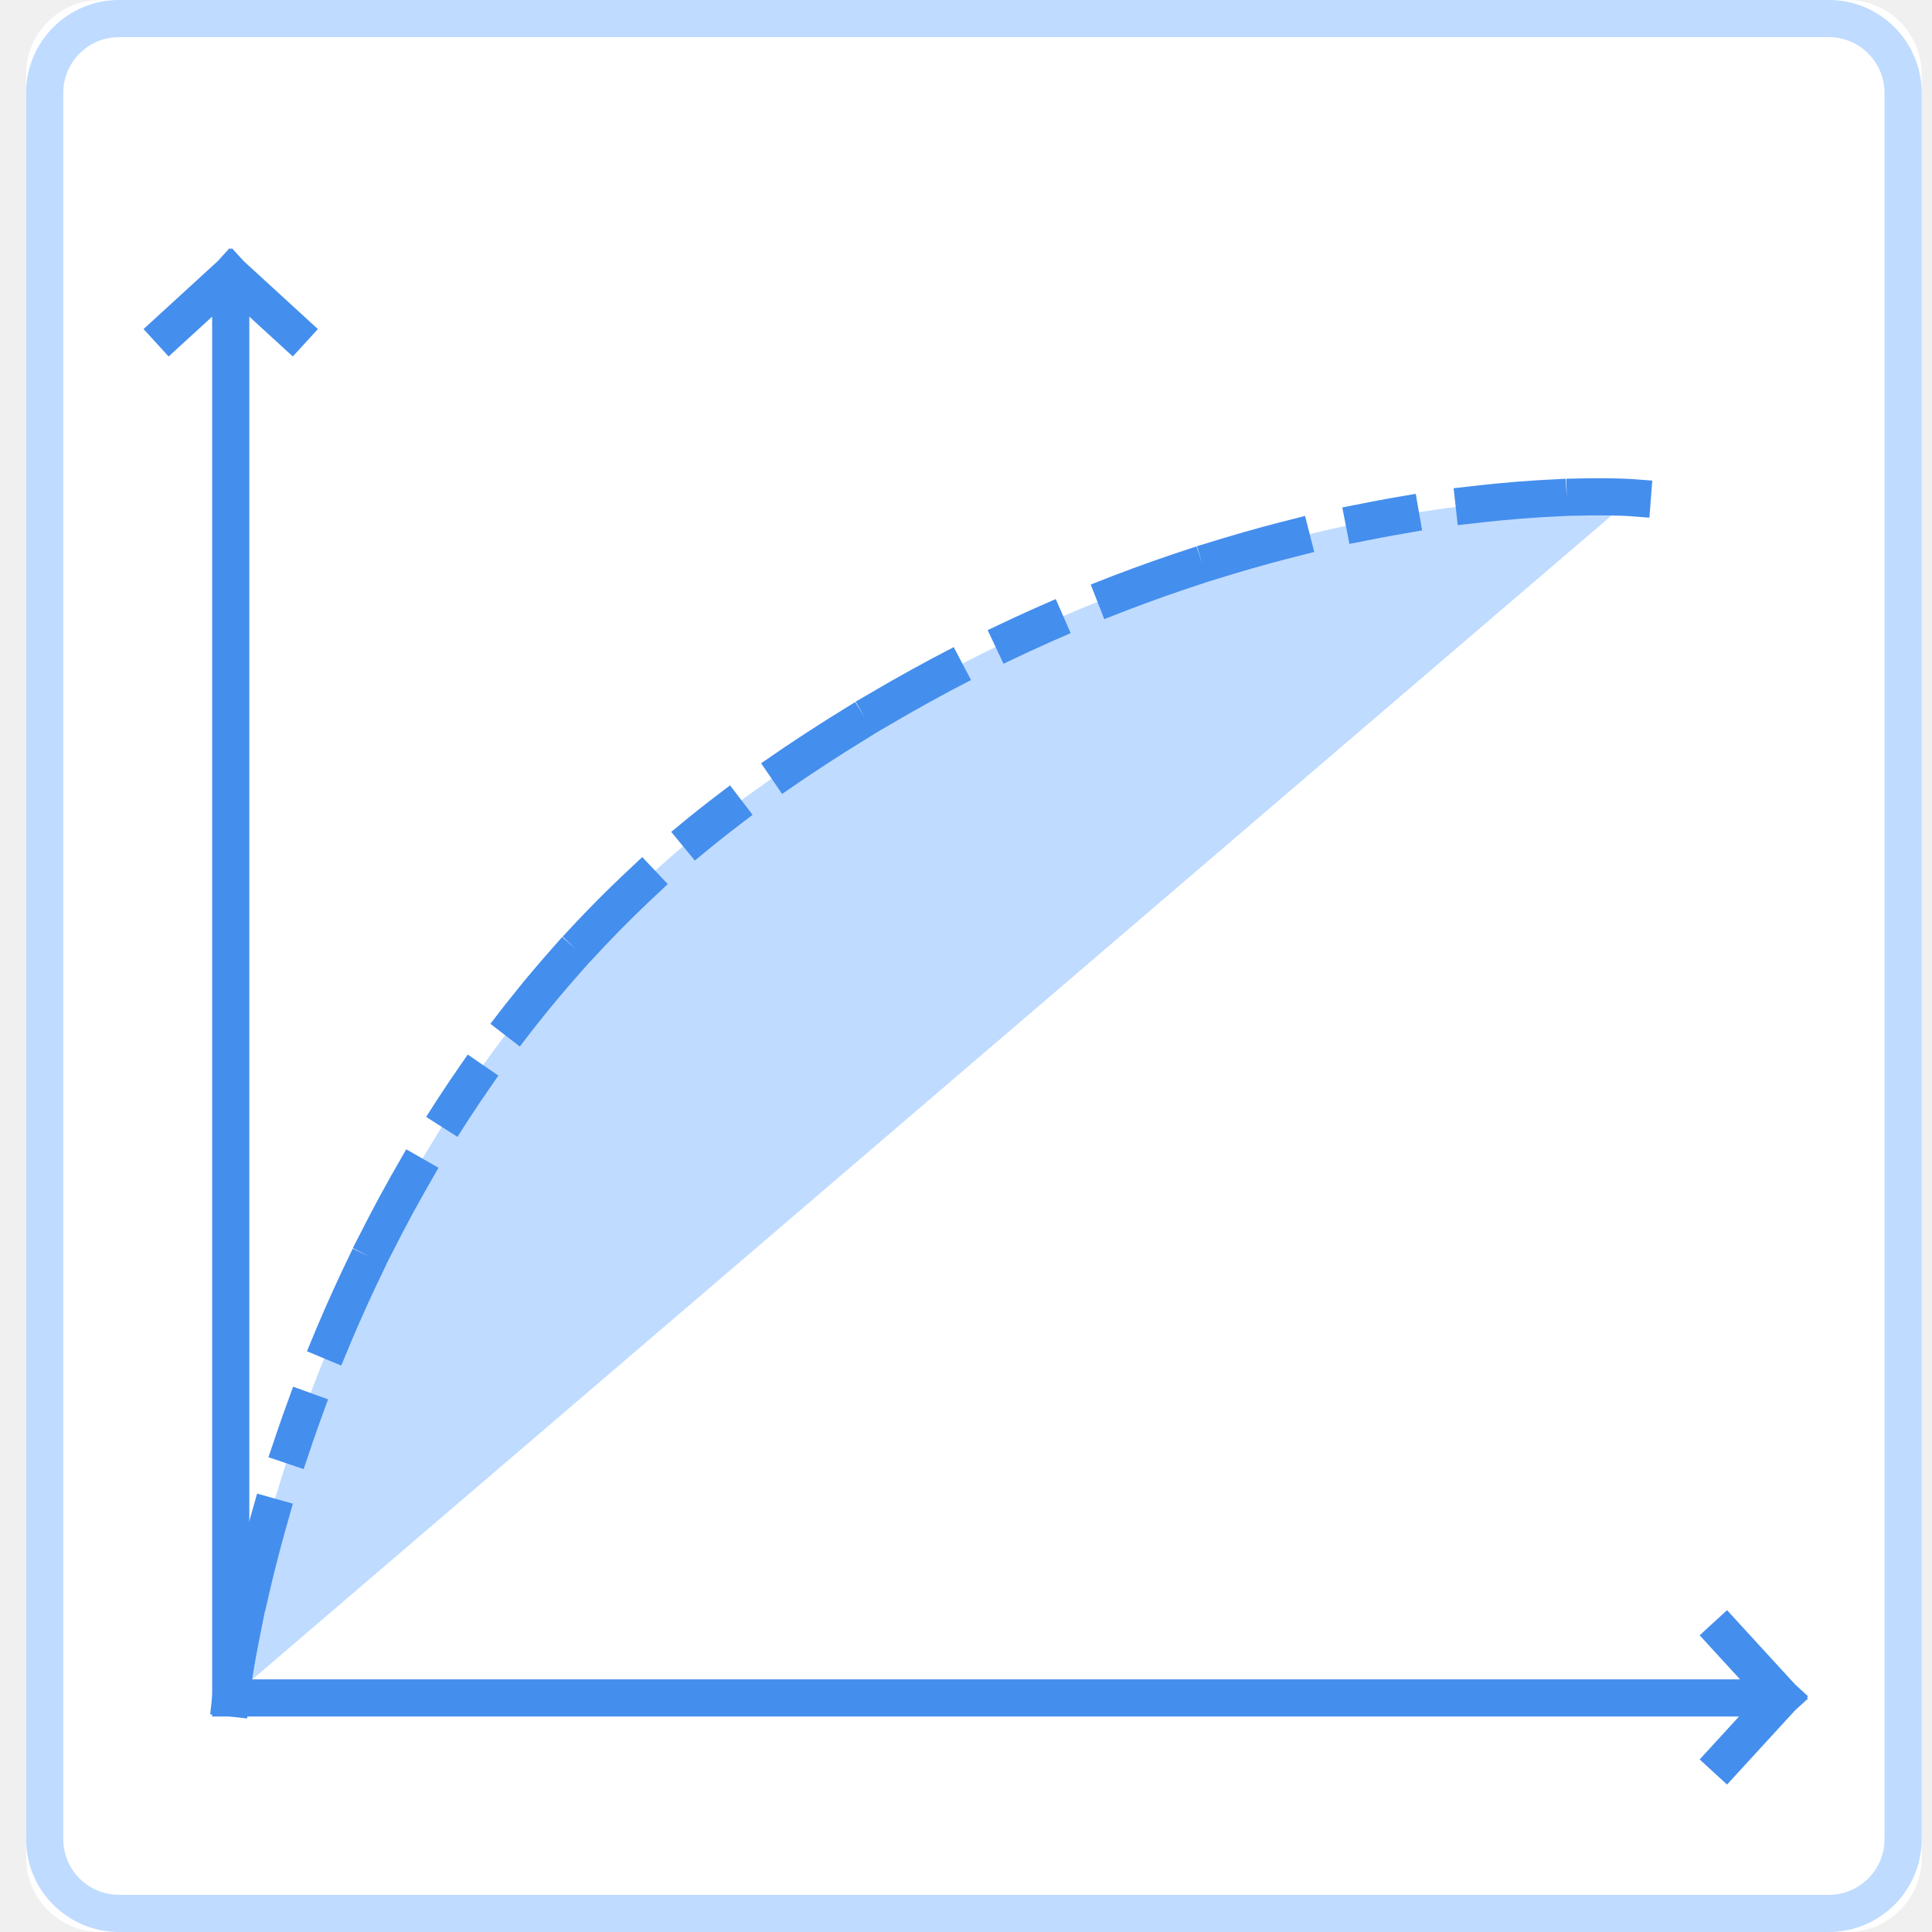
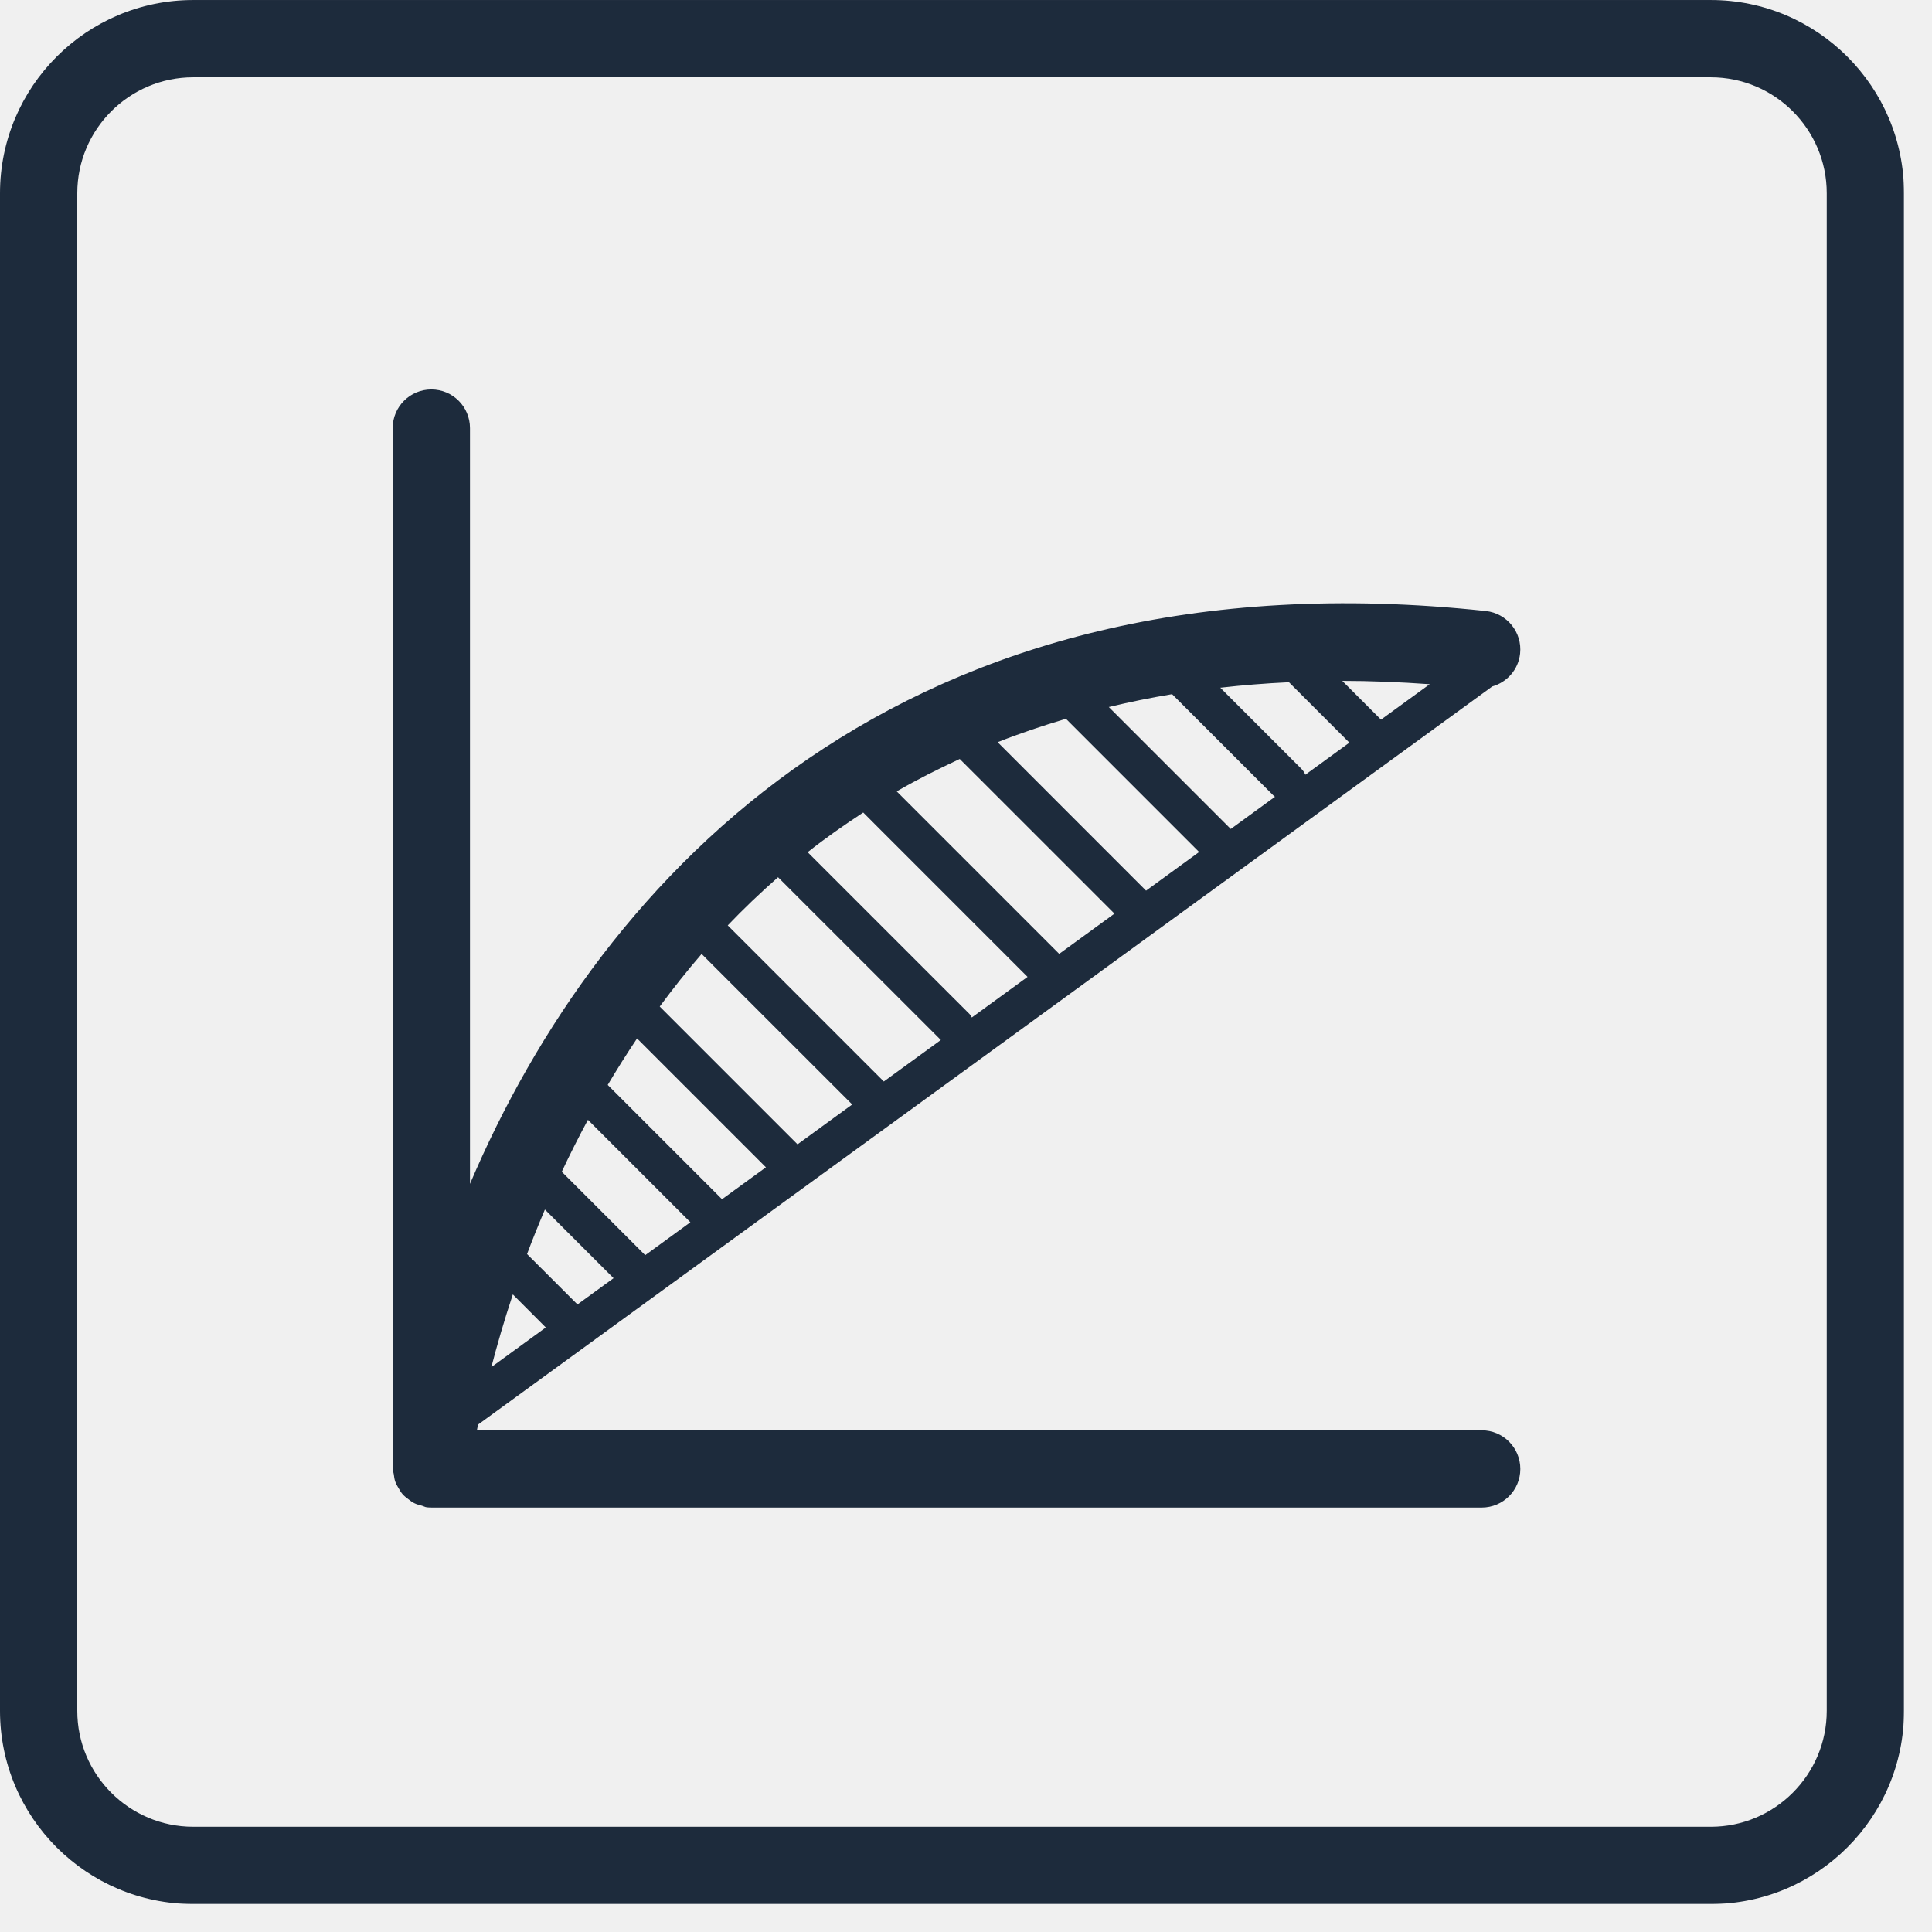
- <svg xmlns="http://www.w3.org/2000/svg" xmlns:xlink="http://www.w3.org/1999/xlink" width="52" height="52" viewBox="0 0 52 52">
+ <svg xmlns="http://www.w3.org/2000/svg" xmlns:xlink="http://www.w3.org/1999/xlink" width="50px" height="50px" viewBox="0 0 50 50" version="1.1">
  <defs>
-     <rect id="a" width="51.019" height="52" x=".703" rx="2" />
+     <polygon id="path-1" points="0 0.724 49.276 0.724 49.276 50 0 50" />
  </defs>
-   <g fill="none" fill-rule="evenodd">
-     <use fill="#FFF" xlink:href="#a" />
-     <rect width="50.019" height="51" x="1.203" y=".5" stroke="#BFDBFF" rx="2" />
-     <g stroke="#448EED" stroke-linecap="square">
-       <path d="M6.21 7.386l1.64 1.502M6.21 7.386L4.57 8.888M47.956 45.685l-1.503 1.64M47.956 45.685l-1.503-1.64" />
-       <path fill="#BFDBFF" stroke-dasharray="2,1,2" d="M6.21 45.7s1.749-15.534 14.017-24.36c12.27-8.825 23.707-7.944 23.707-7.944" />
-       <path d="M6.21 45.7h41.005M6.21 45.7V8.137" />
+   <g id="Page-1" stroke="none" stroke-width="1" fill="none" fill-rule="evenodd">
+     <g id="5-4-2-Model-Selection_Advanced-View_Model-Expand_ROC-Cure-Copy-2" transform="translate(-296, -529)">
+       <g id="Page-1" transform="translate(296, 528)">
+         <g id="Group-3" transform="translate(0, 0.2764)">
+           <mask id="mask-2" fill="white">
+             <use xlink:href="#path-1" />
+           </mask>
+           <g id="Clip-2" />
+           <path d="M47.276,45 C47.276,46.654 45.93,48 44.276,48 L5,48 C3.345,48 2,46.654 2,45 L2,5.724 C2,4.069 3.345,2.724 5,2.724 L44.276,2.724 C45.93,2.724 47.276,4.069 47.276,5.724 L47.276,45 Z M44.276,0.724 L5,0.724 C2.243,0.724 0,2.967 0,5.724 L0,45 C0,47.757 2.243,50 5,50 L44.276,50 C47.033,50 49.276,47.757 49.276,45 L49.276,5.724 C49.276,2.967 47.033,0.724 44.276,0.724 L44.276,0.724 Z" id="Fill-1" fill="#1D2B3C" mask="url(#mask-2)" />
+         </g>
+         <path d="M20.136,23.703 L24.349,27.915 L22.873,28.989 L18.834,24.949 C19.242,24.521 19.678,24.106 20.136,23.703 M37.001,18.707 L35.74,19.624 L34.738,18.621 C35.467,18.621 36.224,18.652 37.001,18.707 M33.358,18.656 L34.922,20.22 L33.782,21.05 C33.758,20.995 33.726,20.943 33.681,20.898 L31.581,18.798 C32.157,18.732 32.748,18.685 33.358,18.656 M30.334,18.965 L32.974,21.605 C32.981,21.612 32.99,21.614 32.997,21.62 L31.852,22.454 L28.696,19.298 C29.225,19.17 29.771,19.059 30.334,18.965 M27.586,19.602 L31.033,23.05 L29.66,24.05 L25.819,20.208 C26.382,19.983 26.976,19.785 27.586,19.602 M24.838,20.642 L28.842,24.645 L27.412,25.686 L23.207,21.481 C23.724,21.18 24.274,20.905 24.838,20.642 M25.091,27.243 L20.902,23.055 C21.355,22.695 21.84,22.356 22.34,22.028 L26.593,26.282 L25.151,27.332 C25.131,27.302 25.117,27.269 25.091,27.243 M18.158,25.688 L22.055,29.584 L20.64,30.615 L17.074,27.049 C17.414,26.589 17.772,26.134 18.158,25.688 M16.487,27.875 L19.822,31.21 L18.686,32.036 L15.728,29.078 C15.966,28.677 16.217,28.276 16.487,27.875 M15.216,29.981 L17.867,32.632 L16.698,33.484 L14.539,31.325 C14.746,30.882 14.972,30.433 15.216,29.981 M14.102,32.303 L15.879,34.079 L14.945,34.759 L13.64,33.455 C13.78,33.08 13.936,32.694 14.102,32.303 M13.272,34.5 L14.125,35.355 L12.716,36.381 C12.864,35.813 13.045,35.183 13.272,34.5 M38.346,38.016 L12.342,38.016 C12.352,37.966 12.36,37.922 12.371,37.869 L38.62,18.765 C39.002,18.656 39.295,18.331 39.34,17.914 C39.399,17.365 39.001,16.872 38.452,16.813 C23.367,15.193 15.545,23.684 12.163,31.639 L12.163,12.079 C12.163,11.527 11.716,11.079 11.163,11.079 C10.611,11.079 10.163,11.527 10.163,12.079 L10.163,39.016 C10.163,39.064 10.184,39.105 10.191,39.152 C10.2,39.219 10.207,39.285 10.231,39.348 C10.252,39.41 10.284,39.462 10.317,39.517 C10.35,39.572 10.379,39.625 10.421,39.672 C10.465,39.722 10.516,39.76 10.569,39.8 C10.617,39.837 10.664,39.874 10.721,39.902 C10.782,39.933 10.848,39.949 10.916,39.967 C10.959,39.978 10.996,40.003 11.043,40.009 C11.082,40.014 11.121,40.015 11.159,40.015 C11.16,40.015 11.162,40.016 11.163,40.016 L38.346,40.016 C38.899,40.016 39.346,39.569 39.346,39.016 C39.346,38.464 38.899,38.016 38.346,38.016" id="Fill-4" fill="#1D2B3C" />
+       </g>
    </g>
  </g>
</svg>
